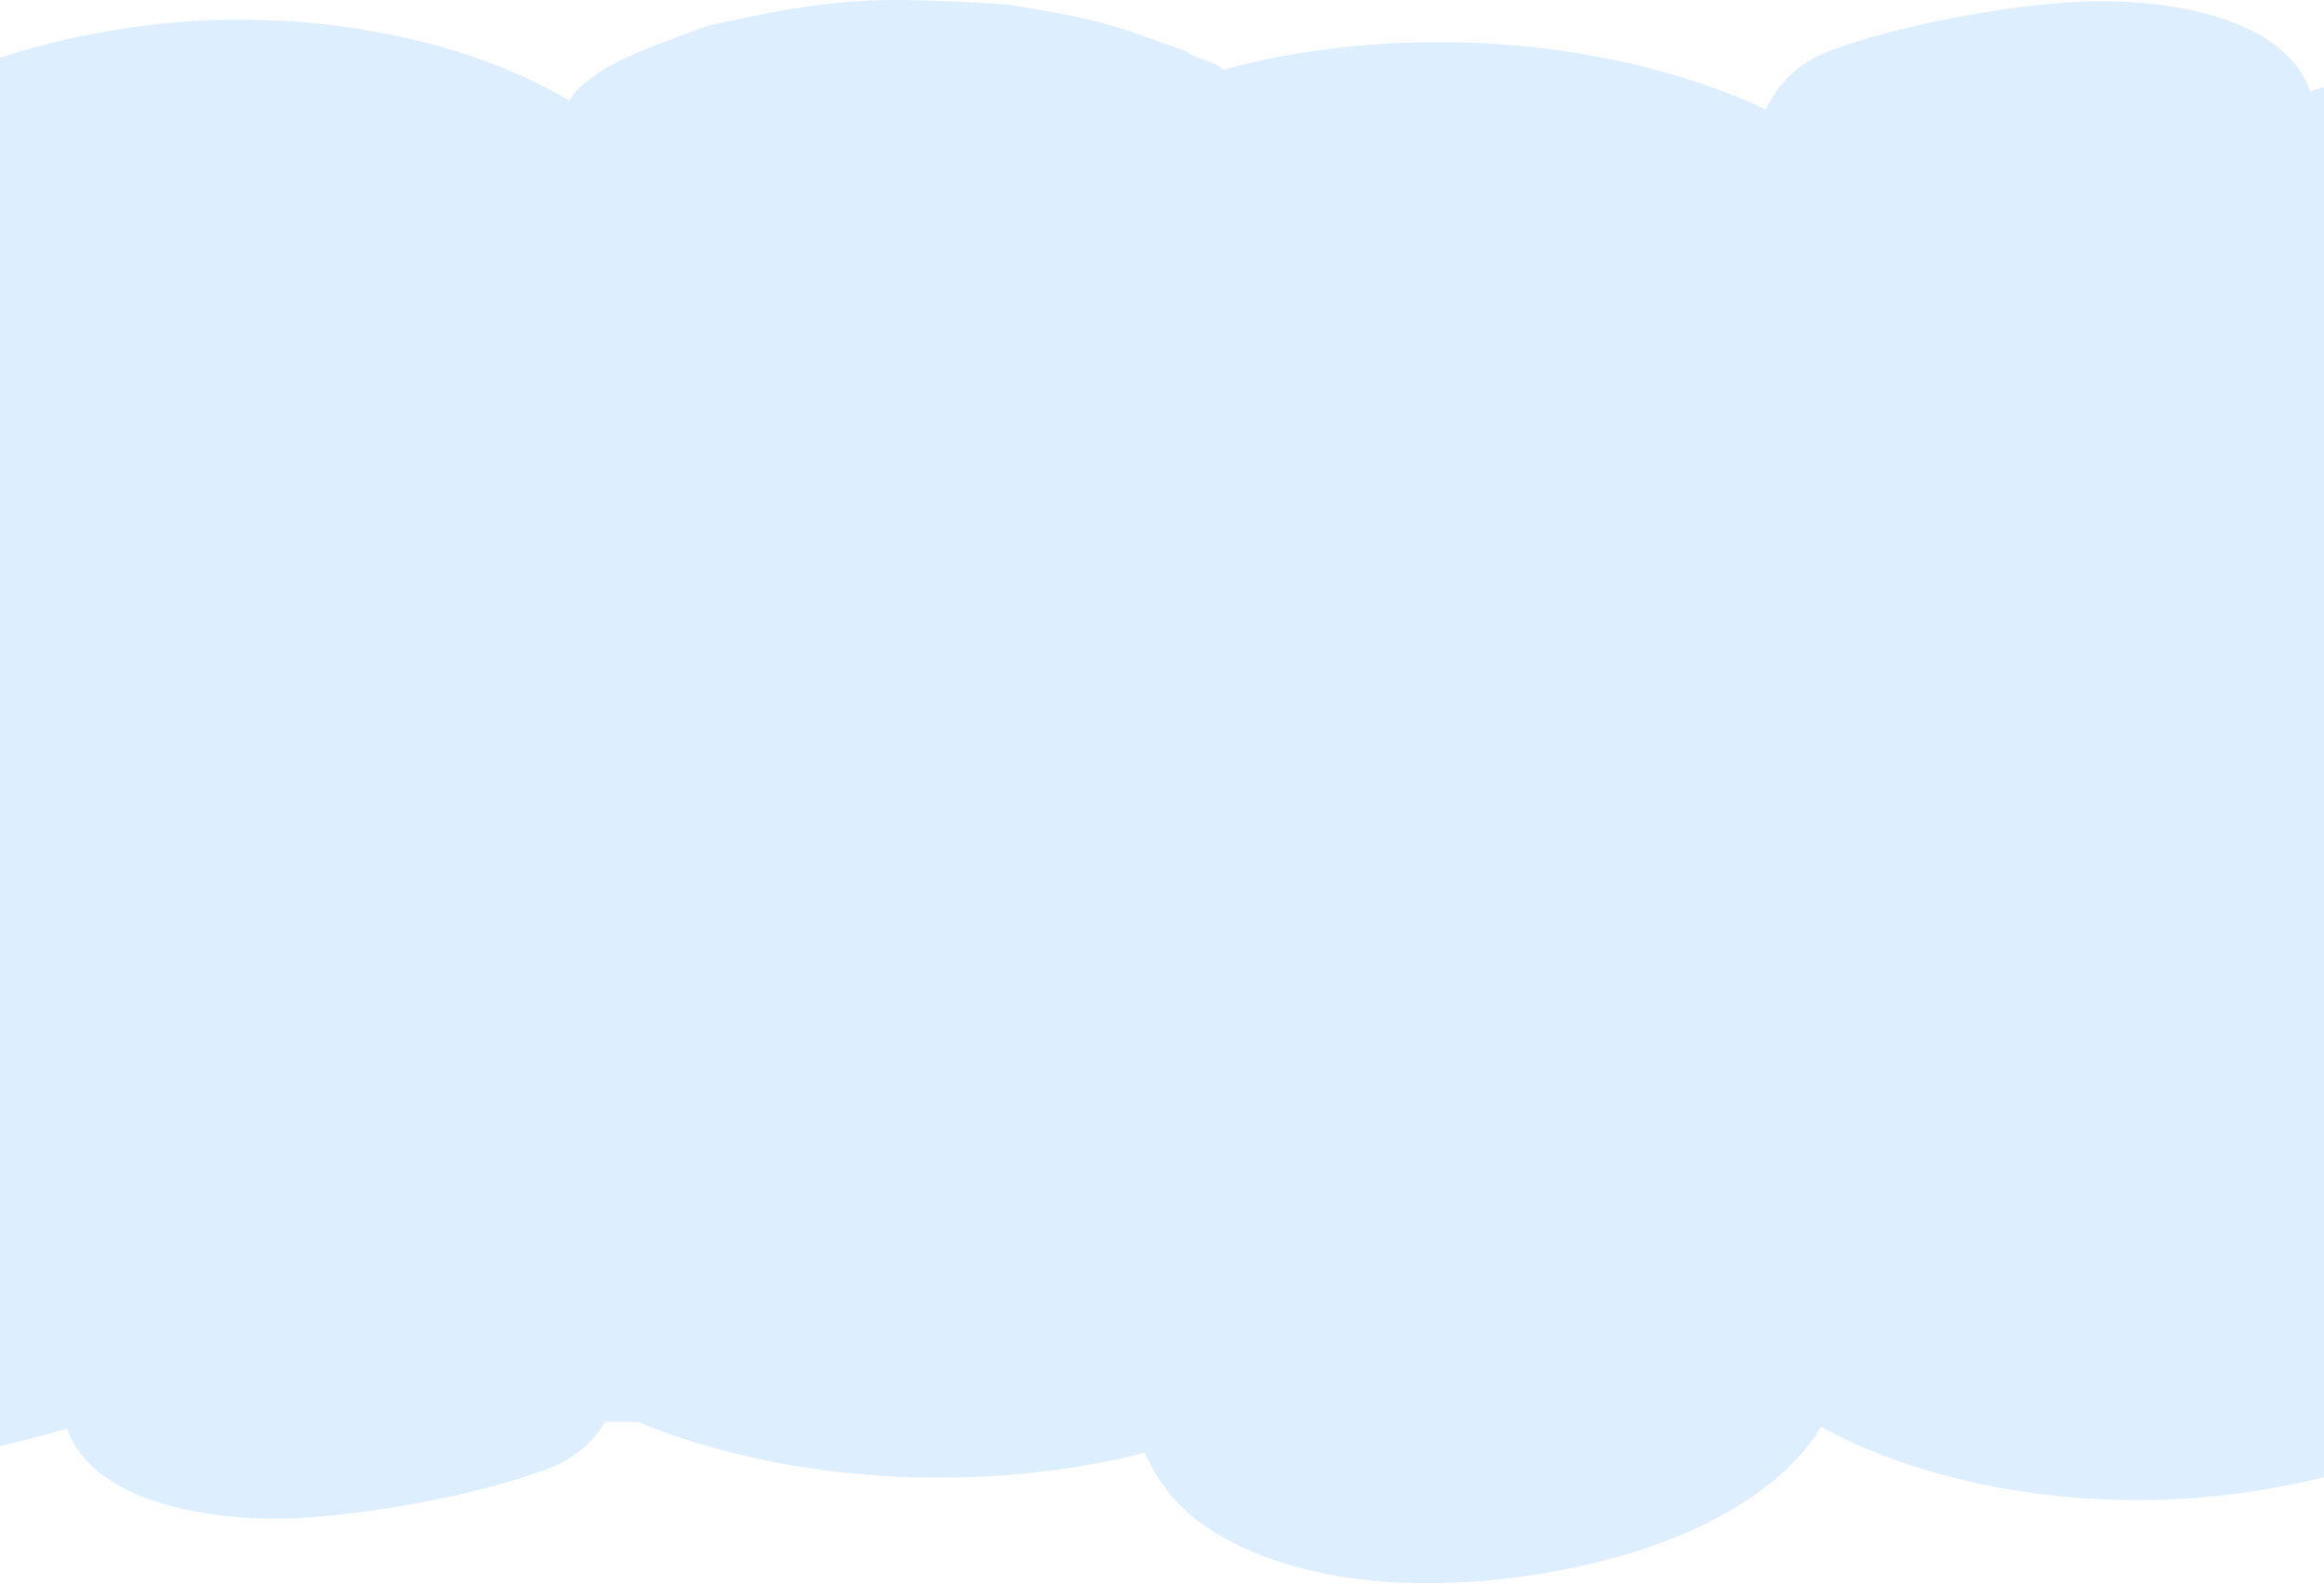
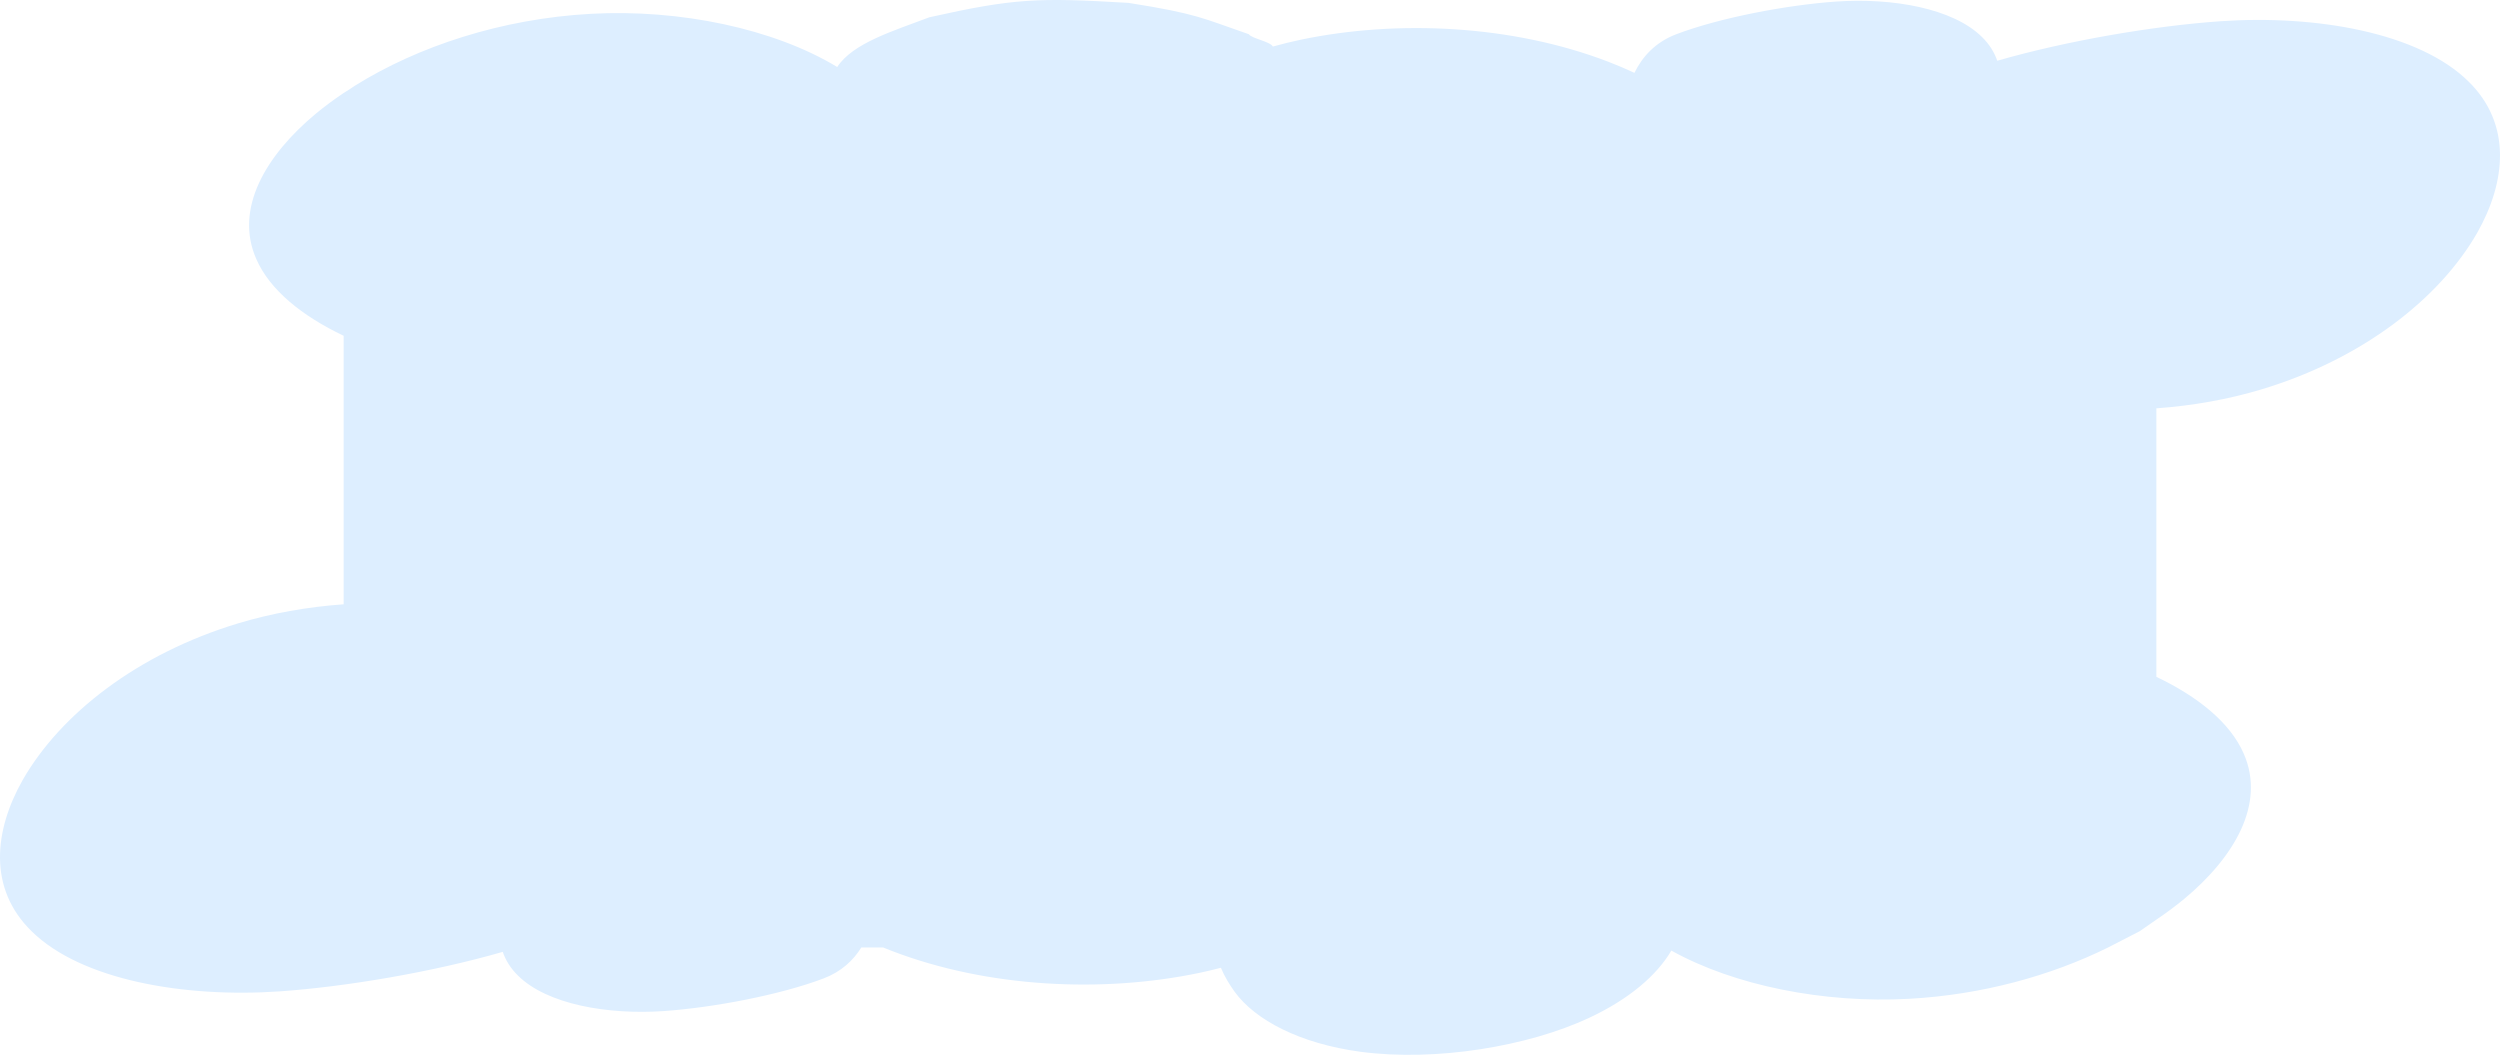
- <svg xmlns="http://www.w3.org/2000/svg" width="1440" height="981" viewBox="0 0 1440 981" fill="none">
-   <path d="M438.34 16.063C516.916 -1.486 538.804 -2.379 623.479 2.678C687.704 12.791 692.234 16.947 735.424 31.828C737.814 35.76 755.458 38.638 757.737 43.291C766.289 40.899 775.016 38.771 783.835 36.905C873.106 18.261 979.892 22.903 1069.83 57.467C1078.07 60.635 1086.15 64.076 1094.02 67.762C1101.28 52.883 1113.29 39.311 1133 31.816C1173.72 16.336 1236.32 4.599 1281.69 1.441C1333.96 -2.164 1390.14 7.698 1417.13 34.296C1424.09 41.091 1428.73 48.593 1431.44 56.497C1434.27 55.683 1437.12 54.88 1440 54.086V915.372C1411.09 922.483 1380.68 927.172 1349.43 928.892C1270.61 933.233 1187.17 916.758 1128.36 884.045C1114.82 907.048 1089.18 929.184 1051.77 946.655C994.964 973.188 909.368 987.387 839.617 978.206C782.513 970.581 741.302 948.47 722.373 922.539C717.727 916.121 712.884 908.354 709.437 900.028C702.76 901.787 695.99 903.388 689.165 904.832C599.894 923.477 493.108 918.835 403.174 884.271C400.525 883.253 397.892 882.206 395.279 881.133H375.037C367.598 893.121 356.494 903.649 339.996 909.921C299.28 925.401 236.684 937.138 191.308 940.297C139.044 943.901 82.862 934.038 55.866 907.44C48.91 900.646 44.265 893.144 41.56 885.241C28.249 889.074 14.299 892.694 0 896.064V35.727C38.375 23.347 80.173 15.235 123.567 12.845C206.014 8.305 293.521 26.541 352.603 62.313C367.249 39.984 404.613 28.853 438.34 16.063Z" fill="#DDEEFF" />
+ <svg xmlns="http://www.w3.org/2000/svg" viewBox="0 0 2325 981" fill="none">
+   <path d="M864.34 16.063C942.917 -1.486 964.803 -2.379 1049.48 2.678C1113.7 12.791 1118.23 16.948 1161.42 31.828C1163.81 35.76 1181.46 38.638 1183.74 43.292C1192.29 40.9 1201.02 38.772 1209.83 36.905C1299.11 18.261 1405.89 22.903 1495.83 57.467C1504.07 60.636 1512.15 64.077 1520.02 67.763C1527.28 52.883 1539.29 39.312 1559 31.817C1599.72 16.337 1662.32 4.599 1707.69 1.441C1759.96 -2.164 1816.14 7.698 1843.13 34.297C1850.09 41.092 1854.73 48.594 1857.44 56.497C1922.68 37.709 2003.26 24.052 2065.08 19.749C2154.03 13.614 2249.65 30.4 2295.59 75.67C2336.22 115.352 2330.57 169.196 2303.94 216.271C2269.01 277.38 2197.44 333.718 2103.29 362.094C2072.39 371.408 2039 377.349 2005.42 379.745V629.473C2044.12 647.884 2074.15 672.081 2086.67 700.888C2107.3 747.678 2077.7 797.431 2031.26 836.029C2023.2 842.678 2014.57 849.103 2005.42 855.256L1990 865.976L1960.57 881.133C1907.46 907.375 1843.4 925.149 1775.43 928.892C1696.61 933.233 1613.17 916.758 1554.36 884.045C1540.82 907.048 1515.18 929.184 1477.77 946.655C1420.96 973.188 1335.37 987.387 1265.62 978.206C1208.51 970.581 1167.3 948.47 1148.37 922.538C1143.73 916.12 1138.88 908.354 1135.44 900.027C1128.76 901.786 1121.99 903.388 1115.17 904.832C1025.89 923.477 919.108 918.835 829.174 884.271C826.524 883.253 823.893 882.206 821.28 881.133H801.037C793.597 893.121 782.494 903.649 765.996 909.921C725.28 925.401 662.685 937.138 617.308 940.297C565.044 943.901 508.862 934.039 481.866 907.441C474.909 900.646 470.265 893.144 467.559 885.24C402.319 904.029 321.736 917.686 259.925 921.988C170.973 928.123 75.352 911.338 29.405 866.068C-11.225 826.385 -5.57 772.542 21.059 725.467C55.991 664.357 127.556 608.02 221.706 579.644C252.61 570.33 285.998 564.387 319.585 561.991V312.264C280.883 293.853 250.854 269.657 238.334 240.85C217.696 194.059 247.301 144.307 293.738 105.709C301.796 99.059 310.431 92.635 319.585 86.483L325 83.101L330.14 79.653C388.761 43.123 466.222 17.435 549.568 12.845C632.014 8.305 719.521 26.541 778.602 62.313C793.248 39.984 830.613 28.853 864.34 16.063Z" fill="#DDEEFF" />
</svg>
